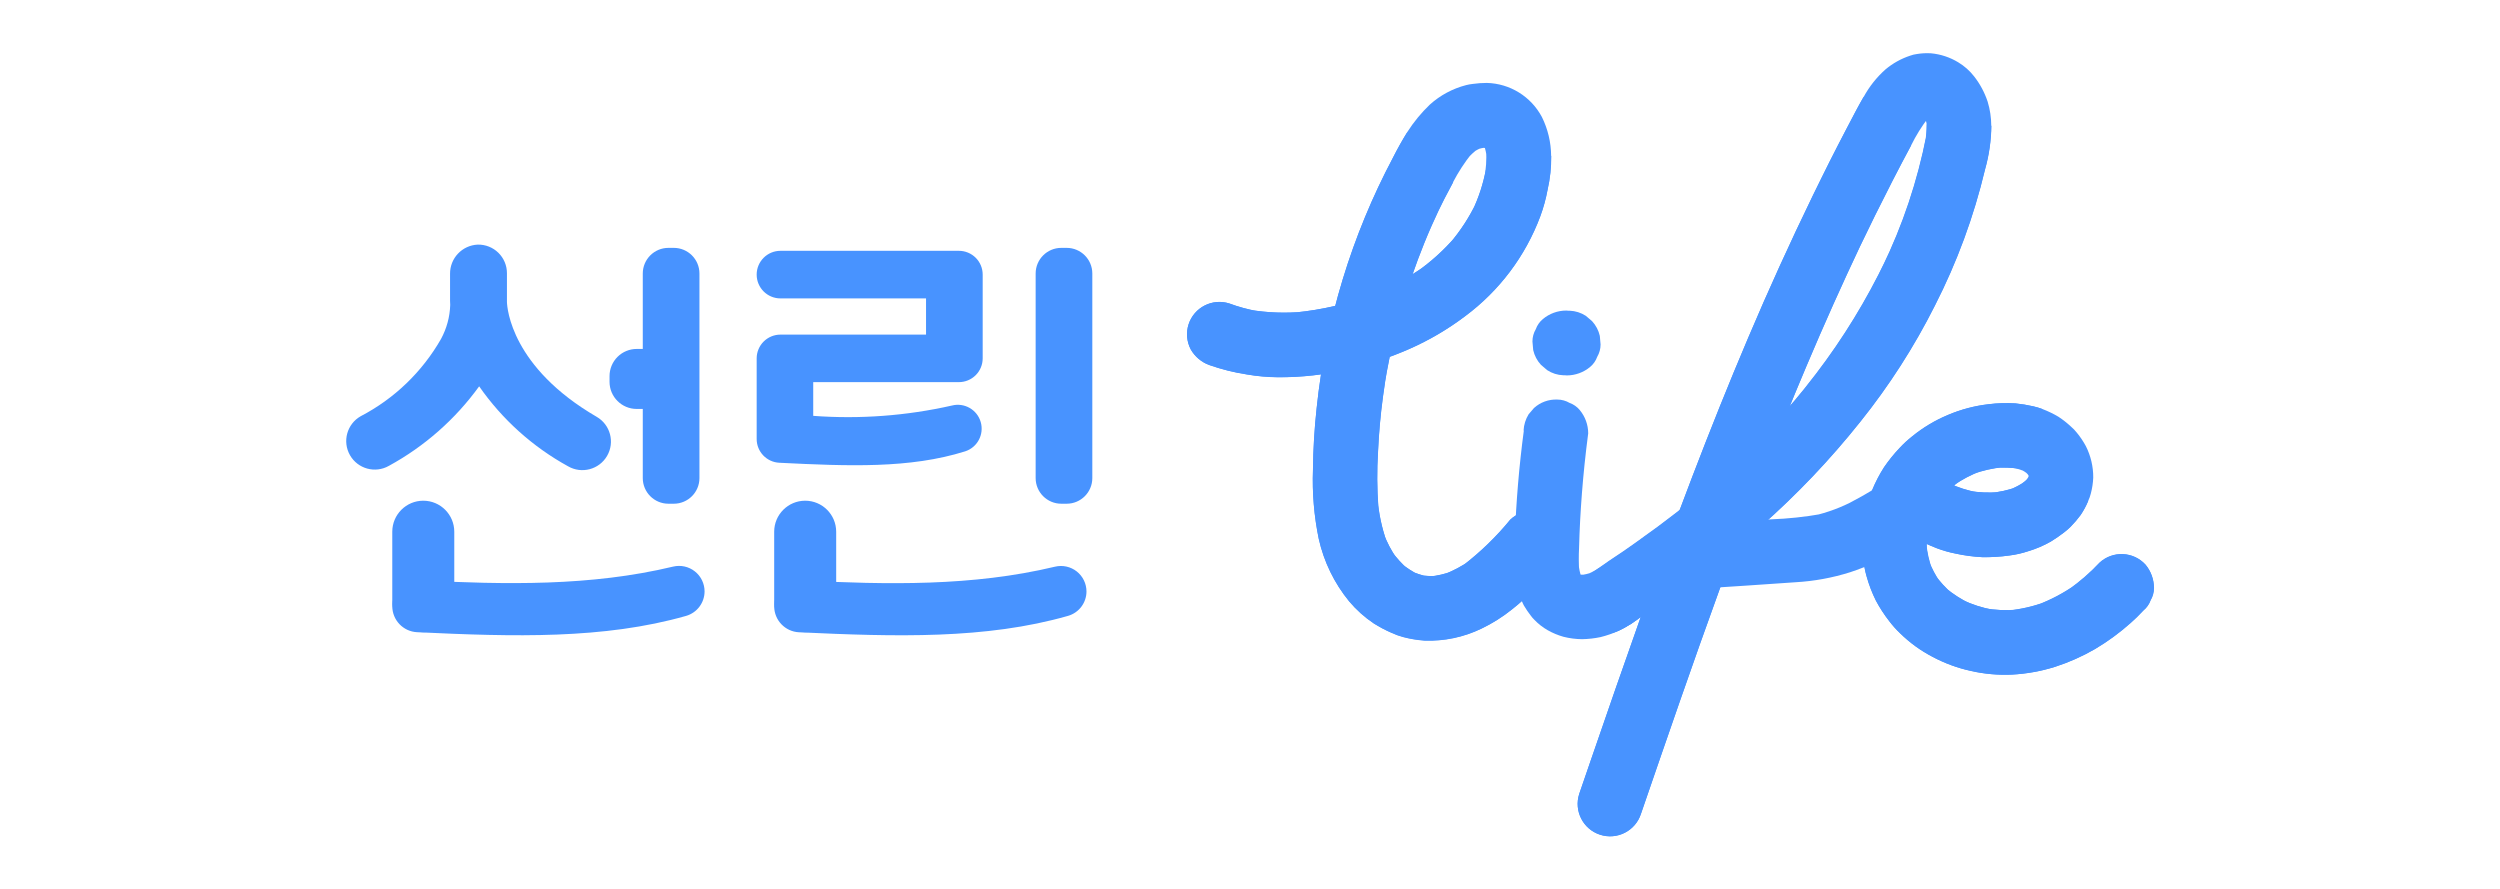
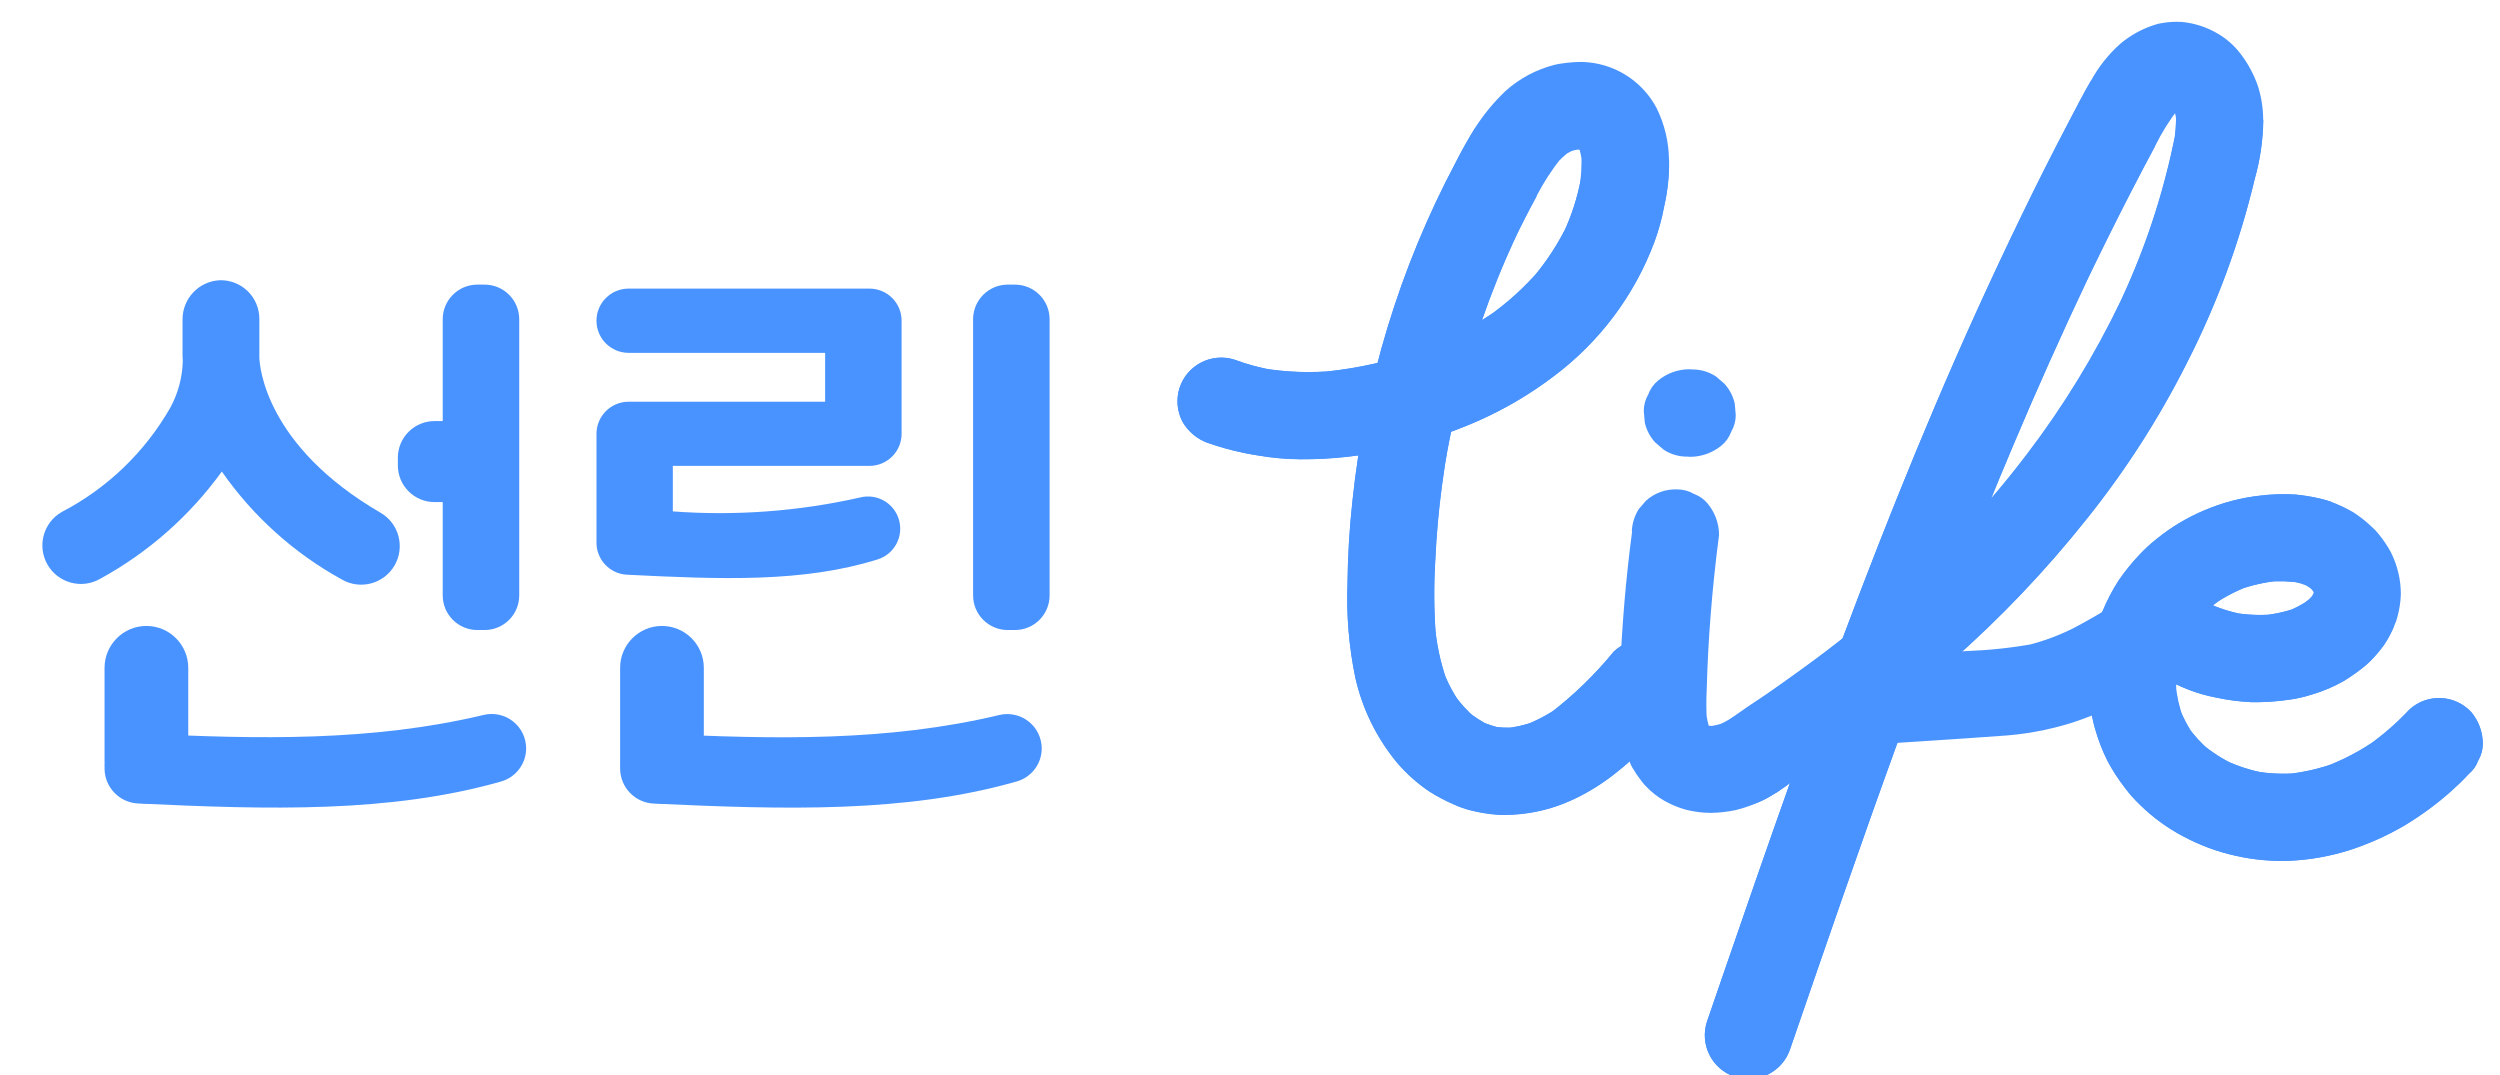
- <svg xmlns="http://www.w3.org/2000/svg" width="135" height="48" viewBox="0 0 135 48">
+ <svg xmlns="http://www.w3.org/2000/svg" width="100" height="43" viewBox="0 0 100 43">
  <defs>
-     <clipPath id="elbs59yyna">
-       <path data-name="사각형 17" transform="translate(77.485 106.232)" style="fill:none;stroke:#707070" d="M0 0h135v48H0z" />
+     <clipPath id="x3tner8xna">
+       <path data-name="사각형 93" transform="translate(81 66)" style="fill:none;stroke:#707070" d="M0 0h100v43H0z" />
    </clipPath>
  </defs>
-   <g data-name="마스크 그룹 9" transform="translate(-77.485 -106.232)" style="clip-path:url(#elbs59yyna)">
+   <g data-name="마스크 그룹 38" transform="translate(-81 -66)" style="clip-path:url(#x3tner8xna)">
    <g data-name="그룹 24">
      <g data-name="그룹 17">
-         <path data-name="패스 16" d="M190.4 52.92a27.063 27.063 0 0 1-3.163 1.928c.136-.068.267-.14.4-.208a8.994 8.994 0 0 1-2.236.833c.154-.032.3-.068.457-.1a19.658 19.658 0 0 1-2.724.29c-.923.059-1.842.122-2.765.181-.52.036-1.045.068-1.566.1a1.3 1.3 0 0 0-.661.2 1.329 1.329 0 0 0-.534.4 1.919 1.919 0 0 0-.412 1.272 1.755 1.755 0 0 0 .606 1.19 1.82 1.82 0 0 0 1.272.412c1.792-.118 3.589-.226 5.381-.358a12.041 12.041 0 0 0 2.942-.539 14.835 14.835 0 0 0 2.733-1.226z" transform="translate(-10.008 78.613)" style="fill:#4893ff" />
+         <path data-name="패스 16" d="M190.4 52.92a27.063 27.063 0 0 1-3.163 1.928c.136-.068.267-.14.4-.208a8.994 8.994 0 0 1-2.236.833c.154-.032.3-.068.457-.1a19.658 19.658 0 0 1-2.724.29c-.923.059-1.842.122-2.765.181-.52.036-1.045.068-1.566.1a1.3 1.3 0 0 0-.661.2 1.329 1.329 0 0 0-.534.4 1.919 1.919 0 0 0-.412 1.272 1.755 1.755 0 0 0 .606 1.19 1.82 1.82 0 0 0 1.272.412c1.792-.118 3.589-.226 5.381-.358a12.041 12.041 0 0 0 2.942-.539 14.835 14.835 0 0 0 2.733-1.226z" transform="translate(-23.494 36.381)" style="fill:#4893ff" />
      </g>
      <g data-name="그룹 18">
-         <path data-name="패스 17" d="M121.839 22.146a11.217 11.217 0 0 0 2.032.507 10.318 10.318 0 0 0 1.67.149 16.067 16.067 0 0 0 3.774-.425 18.847 18.847 0 0 0 3.335-1.109 15.1 15.1 0 0 0 3-1.765 11.919 11.919 0 0 0 4.055-5.39 8.743 8.743 0 0 0 .394-1.435 7.776 7.776 0 0 0 .195-1.828 4.8 4.8 0 0 0-.5-2.1 3.468 3.468 0 0 0-2.973-1.837 5.322 5.322 0 0 0-.76.054 2.41 2.41 0 0 0-.353.063 4.663 4.663 0 0 0-1.964 1.054 8.017 8.017 0 0 0-1.213 1.475 18.17 18.17 0 0 0-.778 1.389 37.051 37.051 0 0 0-4.118 13.508q-.183 1.663-.2 3.34a15.639 15.639 0 0 0 .312 3.729 8.143 8.143 0 0 0 1.643 3.376 6.341 6.341 0 0 0 1.321 1.186 7.01 7.01 0 0 0 .964.511 3.825 3.825 0 0 0 .638.231 6.266 6.266 0 0 0 1.154.19 6.514 6.514 0 0 0 3.068-.647 8.5 8.5 0 0 0 1.665-1.052 11.3 11.3 0 0 0 1.19-1.086c.367-.376.71-.769 1.059-1.163a1.261 1.261 0 0 0 .385-.548 1.311 1.311 0 0 0 .181-.665 1.789 1.789 0 0 0-.457-1.258 1.751 1.751 0 0 0-1.213-.566 1.692 1.692 0 0 0-1.258.457 15.307 15.307 0 0 1-2.548 2.471l.367-.258a6.353 6.353 0 0 1-1.385.738c.14-.054.285-.1.425-.158a4.79 4.79 0 0 1-1.208.281l.466-.041a3.921 3.921 0 0 1-1.054-.045l.462.081a3.77 3.77 0 0 1-.887-.29c.136.063.272.131.407.195a4.6 4.6 0 0 1-.91-.588c.113.1.226.195.339.29a5.331 5.331 0 0 1-.873-.959l.258.367a5.857 5.857 0 0 1-.7-1.335c.054.14.1.285.158.425a8.925 8.925 0 0 1-.484-2.308l.041.466a22.19 22.19 0 0 1-.018-3q.068-1.493.267-2.973a34.87 34.87 0 0 1 .262-1.674l-.081.462a36.112 36.112 0 0 1 2.041-7.06c.262-.652.548-1.29.846-1.923-.063.136-.131.272-.195.407.29-.606.593-1.2.914-1.788a9.51 9.51 0 0 1 1-1.539c-.1.113-.195.226-.29.339a3.826 3.826 0 0 1 .688-.638l-.367.258a2.835 2.835 0 0 1 .6-.317c-.14.054-.285.1-.425.158a2.744 2.744 0 0 1 .661-.149l-.466.041a2.232 2.232 0 0 1 .548.023l-.462-.081a2 2 0 0 1 .475.149c-.136-.063-.271-.131-.407-.195a1.734 1.734 0 0 1 .326.208 17.46 17.46 0 0 0-.339-.29 1.706 1.706 0 0 1 .3.326l-.258-.367a1.989 1.989 0 0 1 .235.457c-.054-.14-.1-.285-.158-.425a3.274 3.274 0 0 1 .167.778l-.041-.466a6.152 6.152 0 0 1-.1 1.525l.081-.462a8.857 8.857 0 0 1-.71 2.181c.063-.136.131-.272.195-.407a10.067 10.067 0 0 1-1.421 2.186c.1-.113.195-.226.29-.339a11.327 11.327 0 0 1-2.086 1.887l.367-.258a14.214 14.214 0 0 1-3.2 1.656c.14-.054.285-.1.425-.158a16.485 16.485 0 0 1-4.141.955l.466-.041a11.284 11.284 0 0 1-2.973-.109l.462.081a8.95 8.95 0 0 1-1.525-.416 1.753 1.753 0 0 0-2.2 1.127 1.758 1.758 0 0 0 .118 1.353 1.92 1.92 0 0 0 1.009.846z" transform="translate(20.952 103.797)" style="fill:#4893ff" />
+         <path data-name="패스 17" d="M121.839 22.146a11.217 11.217 0 0 0 2.032.507 10.318 10.318 0 0 0 1.67.149 16.067 16.067 0 0 0 3.774-.425 18.847 18.847 0 0 0 3.335-1.109 15.1 15.1 0 0 0 3-1.765 11.919 11.919 0 0 0 4.055-5.39 8.743 8.743 0 0 0 .394-1.435 7.776 7.776 0 0 0 .195-1.828 4.8 4.8 0 0 0-.5-2.1 3.468 3.468 0 0 0-2.973-1.837 5.322 5.322 0 0 0-.76.054 2.41 2.41 0 0 0-.353.063 4.663 4.663 0 0 0-1.964 1.054 8.017 8.017 0 0 0-1.213 1.475 18.17 18.17 0 0 0-.778 1.389 37.051 37.051 0 0 0-4.118 13.508q-.183 1.663-.2 3.34a15.639 15.639 0 0 0 .312 3.729 8.143 8.143 0 0 0 1.643 3.376 6.341 6.341 0 0 0 1.321 1.186 7.01 7.01 0 0 0 .964.511 3.825 3.825 0 0 0 .638.231 6.266 6.266 0 0 0 1.154.19 6.514 6.514 0 0 0 3.068-.647 8.5 8.5 0 0 0 1.665-1.052 11.3 11.3 0 0 0 1.19-1.086c.367-.376.71-.769 1.059-1.163a1.261 1.261 0 0 0 .385-.548 1.311 1.311 0 0 0 .181-.665 1.789 1.789 0 0 0-.457-1.258 1.751 1.751 0 0 0-1.213-.566 1.692 1.692 0 0 0-1.258.457 15.307 15.307 0 0 1-2.548 2.471l.367-.258a6.353 6.353 0 0 1-1.385.738c.14-.054.285-.1.425-.158a4.79 4.79 0 0 1-1.208.281l.466-.041a3.921 3.921 0 0 1-1.054-.045l.462.081a3.77 3.77 0 0 1-.887-.29c.136.063.272.131.407.195a4.6 4.6 0 0 1-.91-.588c.113.1.226.195.339.29a5.331 5.331 0 0 1-.873-.959l.258.367a5.857 5.857 0 0 1-.7-1.335c.054.14.1.285.158.425a8.925 8.925 0 0 1-.484-2.308l.041.466a22.19 22.19 0 0 1-.018-3q.068-1.493.267-2.973a34.87 34.87 0 0 1 .262-1.674l-.081.462a36.112 36.112 0 0 1 2.041-7.06c.262-.652.548-1.29.846-1.923-.063.136-.131.272-.195.407.29-.606.593-1.2.914-1.788a9.51 9.51 0 0 1 1-1.539c-.1.113-.195.226-.29.339a3.826 3.826 0 0 1 .688-.638l-.367.258a2.835 2.835 0 0 1 .6-.317c-.14.054-.285.1-.425.158a2.744 2.744 0 0 1 .661-.149l-.466.041a2.232 2.232 0 0 1 .548.023l-.462-.081a2 2 0 0 1 .475.149c-.136-.063-.271-.131-.407-.195a1.734 1.734 0 0 1 .326.208 17.46 17.46 0 0 0-.339-.29 1.706 1.706 0 0 1 .3.326l-.258-.367a1.989 1.989 0 0 1 .235.457c-.054-.14-.1-.285-.158-.425a3.274 3.274 0 0 1 .167.778l-.041-.466a6.152 6.152 0 0 1-.1 1.525l.081-.462a8.857 8.857 0 0 1-.71 2.181c.063-.136.131-.272.195-.407a10.067 10.067 0 0 1-1.421 2.186c.1-.113.195-.226.29-.339a11.327 11.327 0 0 1-2.086 1.887l.367-.258a14.214 14.214 0 0 1-3.2 1.656c.14-.054.285-.1.425-.158a16.485 16.485 0 0 1-4.141.955l.466-.041a11.284 11.284 0 0 1-2.973-.109l.462.081a8.95 8.95 0 0 1-1.525-.416 1.753 1.753 0 0 0-2.2 1.127 1.758 1.758 0 0 0 .118 1.353 1.92 1.92 0 0 0 1.009.846z" transform="translate(7.466 61.565)" style="fill:#4893ff" />
      </g>
-       <path data-name="패스 18" d="M136.769 16.367a8.857 8.857 0 0 1-.71 2.181c.063-.136.131-.272.195-.407a10.067 10.067 0 0 1-1.421 2.186c.1-.113.195-.226.29-.339a11.327 11.327 0 0 1-2.086 1.887l.367-.258a14.214 14.214 0 0 1-3.2 1.656c.14-.054.285-.1.425-.158a16.485 16.485 0 0 1-4.141.955l.466-.041a11.284 11.284 0 0 1-2.973-.109l.462.081a8.949 8.949 0 0 1-1.525-.416 1.753 1.753 0 0 0-2.2 1.127 1.758 1.758 0 0 0 .118 1.353 1.908 1.908 0 0 0 1.009.851 11.217 11.217 0 0 0 2.032.507 10.317 10.317 0 0 0 1.67.149 16.066 16.066 0 0 0 3.774-.425 18.847 18.847 0 0 0 3.335-1.109 15.1 15.1 0 0 0 3-1.765 11.919 11.919 0 0 0 4.055-5.39 8.743 8.743 0 0 0 .394-1.435 7.776 7.776 0 0 0 .195-1.828" transform="translate(20.952 99.033)" style="fill:#4893ff" />
-       <path data-name="패스 20" d="M140.746 12.78a18.17 18.17 0 0 0-.778 1.389 37.052 37.052 0 0 0-4.118 13.508q-.183 1.663-.2 3.34a15.638 15.638 0 0 0 .312 3.729 8.143 8.143 0 0 0 1.643 3.376 6.342 6.342 0 0 0 1.321 1.186 7.01 7.01 0 0 0 .964.511 3.826 3.826 0 0 0 .638.231 6.265 6.265 0 0 0 1.154.19 6.513 6.513 0 0 0 3.068-.647 8.5 8.5 0 0 0 1.674-1.059 11.294 11.294 0 0 0 1.19-1.086c.367-.376.711-.769 1.059-1.163a1.261 1.261 0 0 0 .385-.548 1.311 1.311 0 0 0 .181-.665 1.789 1.789 0 0 0-.457-1.258 1.751 1.751 0 0 0-1.213-.566 1.692 1.692 0 0 0-1.258.457 15.308 15.308 0 0 1-2.548 2.471l.367-.258a6.355 6.355 0 0 1-1.385.738c.14-.054.285-.1.425-.158a4.79 4.79 0 0 1-1.208.281l.466-.041a3.92 3.92 0 0 1-1.054-.045l.462.081a3.77 3.77 0 0 1-.887-.29c.136.063.271.131.407.195a4.6 4.6 0 0 1-.91-.588c.113.1.226.195.339.29a5.331 5.331 0 0 1-.873-.959l.258.367a5.857 5.857 0 0 1-.7-1.335c.054.14.1.285.158.425a8.926 8.926 0 0 1-.484-2.308l.041.466a22.193 22.193 0 0 1-.018-3q.068-1.493.267-2.973a34.87 34.87 0 0 1 .262-1.674l-.081.462a36.113 36.113 0 0 1 2.041-7.06c.262-.652.548-1.29.846-1.923-.063.136-.131.272-.195.407.29-.606.593-1.2.914-1.788z" transform="translate(12.734 100.588)" style="fill:#4893ff" />
+       <path data-name="패스 18" d="M136.769 16.367a8.857 8.857 0 0 1-.71 2.181c.063-.136.131-.272.195-.407a10.067 10.067 0 0 1-1.421 2.186c.1-.113.195-.226.29-.339a11.327 11.327 0 0 1-2.086 1.887l.367-.258a14.214 14.214 0 0 1-3.2 1.656c.14-.054.285-.1.425-.158a16.485 16.485 0 0 1-4.141.955l.466-.041a11.284 11.284 0 0 1-2.973-.109l.462.081a8.949 8.949 0 0 1-1.525-.416 1.753 1.753 0 0 0-2.2 1.127 1.758 1.758 0 0 0 .118 1.353 1.908 1.908 0 0 0 1.009.851 11.217 11.217 0 0 0 2.032.507 10.317 10.317 0 0 0 1.67.149 16.066 16.066 0 0 0 3.774-.425 18.847 18.847 0 0 0 3.335-1.109 15.1 15.1 0 0 0 3-1.765 11.919 11.919 0 0 0 4.055-5.39 8.743 8.743 0 0 0 .394-1.435 7.776 7.776 0 0 0 .195-1.828" transform="translate(7.466 56.801)" style="fill:#4893ff" />
+       <path data-name="패스 20" d="M140.746 12.78a18.17 18.17 0 0 0-.778 1.389 37.052 37.052 0 0 0-4.118 13.508q-.183 1.663-.2 3.34a15.638 15.638 0 0 0 .312 3.729 8.143 8.143 0 0 0 1.643 3.376 6.342 6.342 0 0 0 1.321 1.186 7.01 7.01 0 0 0 .964.511 3.826 3.826 0 0 0 .638.231 6.265 6.265 0 0 0 1.154.19 6.513 6.513 0 0 0 3.068-.647 8.5 8.5 0 0 0 1.674-1.059 11.294 11.294 0 0 0 1.19-1.086c.367-.376.711-.769 1.059-1.163a1.261 1.261 0 0 0 .385-.548 1.311 1.311 0 0 0 .181-.665 1.789 1.789 0 0 0-.457-1.258 1.751 1.751 0 0 0-1.213-.566 1.692 1.692 0 0 0-1.258.457 15.308 15.308 0 0 1-2.548 2.471l.367-.258a6.355 6.355 0 0 1-1.385.738c.14-.054.285-.1.425-.158a4.79 4.79 0 0 1-1.208.281l.466-.041a3.92 3.92 0 0 1-1.054-.045l.462.081a3.77 3.77 0 0 1-.887-.29c.136.063.271.131.407.195a4.6 4.6 0 0 1-.91-.588c.113.1.226.195.339.29a5.331 5.331 0 0 1-.873-.959l.258.367a5.857 5.857 0 0 1-.7-1.335c.054.14.1.285.158.425a8.926 8.926 0 0 1-.484-2.308l.041.466a22.193 22.193 0 0 1-.018-3q.068-1.493.267-2.973a34.87 34.87 0 0 1 .262-1.674l-.081.462a36.113 36.113 0 0 1 2.041-7.06c.262-.652.548-1.29.846-1.923-.063.136-.131.272-.195.407.29-.606.593-1.2.914-1.788z" transform="translate(-.752 58.356)" style="fill:#4893ff" />
      <g data-name="그룹 19">
-         <path data-name="패스 21" d="M163.515 37.558c.063 0 .127 0 .19.009a1.973 1.973 0 0 0 1.258-.457 1.261 1.261 0 0 0 .385-.548 1.311 1.311 0 0 0 .181-.665l-.041-.466a1.742 1.742 0 0 0-.416-.792 17.46 17.46 0 0 0-.339-.29 1.713 1.713 0 0 0-.869-.276c-.063 0-.127 0-.19-.009a1.973 1.973 0 0 0-1.258.457 1.262 1.262 0 0 0-.385.548 1.311 1.311 0 0 0-.181.665l.041.466a1.742 1.742 0 0 0 .416.792c.113.1.226.195.339.29a1.687 1.687 0 0 0 .869.276z" transform="translate(-1.613 88.938)" style="fill:#4893ff" />
+         <path data-name="패스 21" d="M163.515 37.558c.063 0 .127 0 .19.009a1.973 1.973 0 0 0 1.258-.457 1.261 1.261 0 0 0 .385-.548 1.311 1.311 0 0 0 .181-.665l-.041-.466a1.742 1.742 0 0 0-.416-.792 17.46 17.46 0 0 0-.339-.29 1.713 1.713 0 0 0-.869-.276c-.063 0-.127 0-.19-.009a1.973 1.973 0 0 0-1.258.457 1.262 1.262 0 0 0-.385.548 1.311 1.311 0 0 0-.181.665l.041.466a1.742 1.742 0 0 0 .416.792c.113.1.226.195.339.29a1.687 1.687 0 0 0 .869.276z" transform="translate(-15.099 46.706)" style="fill:#4893ff" />
      </g>
      <g data-name="그룹 20">
-         <path data-name="패스 22" d="M170.884 33.6a53.491 53.491 0 0 0 6.245-4.7 44.4 44.4 0 0 0 5.376-5.652 35.579 35.579 0 0 0 4.032-6.281 32.943 32.943 0 0 0 2.706-7.349 9.016 9.016 0 0 0 .339-2.353 4.524 4.524 0 0 0-.195-1.3 4.536 4.536 0 0 0-.733-1.367 3.134 3.134 0 0 0-.86-.76 3.451 3.451 0 0 0-1.466-.484 3.365 3.365 0 0 0-.769.041 1.548 1.548 0 0 0-.353.086 4.052 4.052 0 0 0-1.33.738 5.5 5.5 0 0 0-1.186 1.493c-.321.552-.611 1.127-.91 1.693q-.944 1.8-1.828 3.625-1.846 3.8-3.5 7.7c-1.054 2.48-2.055 4.983-3.018 7.5s-1.887 5.055-2.792 7.6-1.788 5.1-2.666 7.648c-.213.625-.43 1.244-.643 1.869a1.751 1.751 0 0 0 3.331 1.082c1.4-4.068 2.8-8.141 4.268-12.182s3-8.06 4.679-12.02q1.405-3.326 2.951-6.589c-.063.136-.131.272-.195.407q.923-1.935 1.9-3.838c.326-.629.652-1.258.987-1.878a8.854 8.854 0 0 1 .932-1.5c-.1.113-.195.226-.29.339a2.754 2.754 0 0 1 .52-.48l-.367.258a2.038 2.038 0 0 1 .367-.195c-.14.054-.285.1-.425.158a1.563 1.563 0 0 1 .407-.091l-.466.041a1.6 1.6 0 0 1 .33.018l-.462-.081a1.731 1.731 0 0 1 .367.118c-.136-.063-.272-.131-.407-.195a1.881 1.881 0 0 1 .371.244 17.46 17.46 0 0 0-.339-.29 2.109 2.109 0 0 1 .344.38l-.258-.367a2.355 2.355 0 0 1 .267.507c-.054-.14-.1-.285-.158-.425a2.74 2.74 0 0 1 .14.656l-.041-.466a5.2 5.2 0 0 1-.081 1.3l.081-.462a28.849 28.849 0 0 1-2.385 7.119c.063-.136.131-.272.195-.407a35.237 35.237 0 0 1-3.77 6.164q-.625.821-1.29 1.607c.1-.113.195-.226.29-.339a44.568 44.568 0 0 1-6.539 6.227 51.453 51.453 0 0 1-2.041 1.511l.367-.258c-.543.38-1.054.76-1.611 1.122-.389.253-1.159.792-1.665 1.19-.321.253.027 1.172.249 1.552s-.077.91.882 1.376c.434.19 1.769-.724 2.122-1.054z" transform="translate(-4.569 105.756)" style="fill:#4893ff" />
+         <path data-name="패스 22" d="M170.884 33.6a53.491 53.491 0 0 0 6.245-4.7 44.4 44.4 0 0 0 5.376-5.652 35.579 35.579 0 0 0 4.032-6.281 32.943 32.943 0 0 0 2.706-7.349 9.016 9.016 0 0 0 .339-2.353 4.524 4.524 0 0 0-.195-1.3 4.536 4.536 0 0 0-.733-1.367 3.134 3.134 0 0 0-.86-.76 3.451 3.451 0 0 0-1.466-.484 3.365 3.365 0 0 0-.769.041 1.548 1.548 0 0 0-.353.086 4.052 4.052 0 0 0-1.33.738 5.5 5.5 0 0 0-1.186 1.493c-.321.552-.611 1.127-.91 1.693q-.944 1.8-1.828 3.625-1.846 3.8-3.5 7.7c-1.054 2.48-2.055 4.983-3.018 7.5s-1.887 5.055-2.792 7.6-1.788 5.1-2.666 7.648c-.213.625-.43 1.244-.643 1.869a1.751 1.751 0 0 0 3.331 1.082c1.4-4.068 2.8-8.141 4.268-12.182s3-8.06 4.679-12.02q1.405-3.326 2.951-6.589c-.063.136-.131.272-.195.407q.923-1.935 1.9-3.838c.326-.629.652-1.258.987-1.878a8.854 8.854 0 0 1 .932-1.5c-.1.113-.195.226-.29.339a2.754 2.754 0 0 1 .52-.48l-.367.258a2.038 2.038 0 0 1 .367-.195c-.14.054-.285.1-.425.158a1.563 1.563 0 0 1 .407-.091l-.466.041a1.6 1.6 0 0 1 .33.018l-.462-.081a1.731 1.731 0 0 1 .367.118c-.136-.063-.272-.131-.407-.195a1.881 1.881 0 0 1 .371.244 17.46 17.46 0 0 0-.339-.29 2.109 2.109 0 0 1 .344.38l-.258-.367a2.355 2.355 0 0 1 .267.507c-.054-.14-.1-.285-.158-.425a2.74 2.74 0 0 1 .14.656l-.041-.466a5.2 5.2 0 0 1-.081 1.3l.081-.462a28.849 28.849 0 0 1-2.385 7.119c.063-.136.131-.272.195-.407a35.237 35.237 0 0 1-3.77 6.164q-.625.821-1.29 1.607c.1-.113.195-.226.29-.339a44.568 44.568 0 0 1-6.539 6.227 51.453 51.453 0 0 1-2.041 1.511l.367-.258c-.543.38-1.054.76-1.611 1.122-.389.253-1.159.792-1.665 1.19-.321.253.027 1.172.249 1.552s-.077.91.882 1.376c.434.19 1.769-.724 2.122-1.054z" transform="translate(-18.055 63.524)" style="fill:#4893ff" />
      </g>
-       <path data-name="패스 23" d="M186.4 11.85a5.834 5.834 0 0 1-.1 1.045l.081-.462A28.85 28.85 0 0 1 184 19.552c.063-.136.131-.272.195-.407a35.232 35.232 0 0 1-3.77 6.164q-.624.821-1.29 1.607c.1-.113.195-.226.29-.339a44.568 44.568 0 0 1-6.539 6.227 51.453 51.453 0 0 1-2.041 1.511l.367-.258c-.543.38-1.054.76-1.611 1.122-.389.253-1.158.792-1.665 1.19-.321.253.027 1.172.249 1.552s-.077.91.882 1.376c.434.208 1.769-.706 2.127-1.032a53.492 53.492 0 0 0 6.245-4.7 44.4 44.4 0 0 0 5.376-5.652 35.578 35.578 0 0 0 4.032-6.281 32.943 32.943 0 0 0 2.706-7.349 9.016 9.016 0 0 0 .339-2.353z" transform="translate(-4.872 101.097)" style="fill:#4893ff" />
-       <path data-name="패스 28" d="M182.691 8.57c-.321.552-.611 1.127-.91 1.693q-.944 1.8-1.828 3.625-1.846 3.8-3.5 7.7c-1.054 2.48-2.055 4.983-3.018 7.5s-1.887 5.055-2.792 7.6-1.788 5.1-2.666 7.648c-.213.625-.43 1.244-.643 1.869a1.751 1.751 0 0 0 3.331 1.082c1.4-4.068 2.8-8.141 4.268-12.182s3-8.06 4.679-12.02q1.405-3.326 2.951-6.589c-.063.136-.131.272-.195.407q.923-1.935 1.9-3.838c.326-.629.652-1.258.987-1.878z" transform="translate(-4.57 102.892)" style="fill:#4893ff" />
+       <path data-name="패스 23" d="M186.4 11.85a5.834 5.834 0 0 1-.1 1.045l.081-.462A28.85 28.85 0 0 1 184 19.552c.063-.136.131-.272.195-.407a35.232 35.232 0 0 1-3.77 6.164q-.624.821-1.29 1.607c.1-.113.195-.226.29-.339a44.568 44.568 0 0 1-6.539 6.227 51.453 51.453 0 0 1-2.041 1.511l.367-.258c-.543.38-1.054.76-1.611 1.122-.389.253-1.158.792-1.665 1.19-.321.253.027 1.172.249 1.552s-.077.91.882 1.376c.434.208 1.769-.706 2.127-1.032a53.492 53.492 0 0 0 6.245-4.7 44.4 44.4 0 0 0 5.376-5.652 35.578 35.578 0 0 0 4.032-6.281 32.943 32.943 0 0 0 2.706-7.349 9.016 9.016 0 0 0 .339-2.353z" transform="translate(-18.358 58.865)" style="fill:#4893ff" />
+       <path data-name="패스 28" d="M182.691 8.57c-.321.552-.611 1.127-.91 1.693q-.944 1.8-1.828 3.625-1.846 3.8-3.5 7.7c-1.054 2.48-2.055 4.983-3.018 7.5s-1.887 5.055-2.792 7.6-1.788 5.1-2.666 7.648c-.213.625-.43 1.244-.643 1.869a1.751 1.751 0 0 0 3.331 1.082c1.4-4.068 2.8-8.141 4.268-12.182s3-8.06 4.679-12.02q1.405-3.326 2.951-6.589c-.063.136-.131.272-.195.407q.923-1.935 1.9-3.838c.326-.629.652-1.258.987-1.878z" transform="translate(-18.056 60.66)" style="fill:#4893ff" />
      <g data-name="그룹 21">
-         <path data-name="패스 29" d="M203.916 52.317a8.9 8.9 0 0 0 1.308.629 6.263 6.263 0 0 0 1 .285 8.754 8.754 0 0 0 1.453.195 9.349 9.349 0 0 0 1.466-.091 5.292 5.292 0 0 0 1-.226 5.893 5.893 0 0 0 1.231-.525 7.717 7.717 0 0 0 .715-.493 3.716 3.716 0 0 0 .348-.3 5.792 5.792 0 0 0 .552-.647 4.384 4.384 0 0 0 .407-.76 2.04 2.04 0 0 0 .14-.394 4 4 0 0 0 .131-.864 3.716 3.716 0 0 0-.4-1.7 4.484 4.484 0 0 0-.48-.715 2.253 2.253 0 0 0-.321-.335 5.106 5.106 0 0 0-.679-.534 5.5 5.5 0 0 0-.855-.412 3.775 3.775 0 0 0-.5-.149 7.778 7.778 0 0 0-.964-.158 7.692 7.692 0 0 0-1.444.045 7.907 7.907 0 0 0-2.195.579 7.811 7.811 0 0 0-1.928 1.154 5.91 5.91 0 0 0-.679.625 8.464 8.464 0 0 0-.842 1.041 7.8 7.8 0 0 0-.643 1.235 5.523 5.523 0 0 0-.308.923 7.051 7.051 0 0 0-.172 2.8 5.184 5.184 0 0 0 .181.95 7.4 7.4 0 0 0 .5 1.3 7.669 7.669 0 0 0 .715 1.1 5.352 5.352 0 0 0 .584.656 7.336 7.336 0 0 0 1.765 1.281 8.119 8.119 0 0 0 2.068.76 8.332 8.332 0 0 0 2.222.195 9.412 9.412 0 0 0 2.322-.421 11.147 11.147 0 0 0 2.163-.964 12.442 12.442 0 0 0 1.919-1.407c.24-.213.471-.439.688-.674a1.261 1.261 0 0 0 .385-.548 1.311 1.311 0 0 0 .181-.665 1.973 1.973 0 0 0-.457-1.258 1.75 1.75 0 0 0-2.471-.109 10.953 10.953 0 0 1-1.656 1.444l.367-.258a9.239 9.239 0 0 1-2.077 1.1c.14-.054.285-.1.425-.158a7.873 7.873 0 0 1-1.987.457l.466-.041a6.815 6.815 0 0 1-1.769-.081l.462.081a6.515 6.515 0 0 1-1.643-.529c.136.063.272.131.407.195a6.232 6.232 0 0 1-1.312-.842c.113.1.226.195.339.29a5.354 5.354 0 0 1-.905-.987l.258.367a4.947 4.947 0 0 1-.588-1.113c.054.14.1.285.158.425a5.315 5.315 0 0 1-.308-1.376l.041.466a5.637 5.637 0 0 1 .072-1.512l-.081.462a5.726 5.726 0 0 1 .457-1.412c-.063.136-.131.272-.195.407a5.406 5.406 0 0 1 .751-1.159c-.1.113-.195.226-.29.339a5.869 5.869 0 0 1 1.109-1.009l-.367.258a6.456 6.456 0 0 1 1.444-.756c-.14.054-.285.1-.425.158a6.455 6.455 0 0 1 1.625-.367l-.466.041a5.454 5.454 0 0 1 1.358.045l-.462-.081a3.339 3.339 0 0 1 .86.272c-.136-.063-.272-.131-.407-.195a2.66 2.66 0 0 1 .543.353 17.46 17.46 0 0 0-.339-.29 2.419 2.419 0 0 1 .4.434l-.258-.367a2.257 2.257 0 0 1 .244.462c-.054-.14-.1-.285-.158-.425a1.9 1.9 0 0 1 .1.448l-.041-.466a1.818 1.818 0 0 1-.018.471l.081-.462a2.092 2.092 0 0 1-.158.493c.063-.136.131-.272.195-.407a2.341 2.341 0 0 1-.321.489c.1-.113.195-.226.29-.339a3.239 3.239 0 0 1-.615.552l.367-.258a4.1 4.1 0 0 1-.882.462c.14-.054.285-.1.425-.158a5.569 5.569 0 0 1-1.435.312l.466-.041a6.363 6.363 0 0 1-1.607-.072l.462.081a6.123 6.123 0 0 1-1.534-.489c.136.063.272.131.407.195a6.54 6.54 0 0 1-.466-.249 1.847 1.847 0 0 0-1.335-.235 1.343 1.343 0 0 0-.606.285 1.3 1.3 0 0 0-.471.471 1.759 1.759 0 0 0-.235 1.335 1.709 1.709 0 0 0 .742 1.082z" transform="translate(-23.147 82.894)" style="fill:#4893ff" />
+         <path data-name="패스 29" d="M203.916 52.317a8.9 8.9 0 0 0 1.308.629 6.263 6.263 0 0 0 1 .285 8.754 8.754 0 0 0 1.453.195 9.349 9.349 0 0 0 1.466-.091 5.292 5.292 0 0 0 1-.226 5.893 5.893 0 0 0 1.231-.525 7.717 7.717 0 0 0 .715-.493 3.716 3.716 0 0 0 .348-.3 5.792 5.792 0 0 0 .552-.647 4.384 4.384 0 0 0 .407-.76 2.04 2.04 0 0 0 .14-.394 4 4 0 0 0 .131-.864 3.716 3.716 0 0 0-.4-1.7 4.484 4.484 0 0 0-.48-.715 2.253 2.253 0 0 0-.321-.335 5.106 5.106 0 0 0-.679-.534 5.5 5.5 0 0 0-.855-.412 3.775 3.775 0 0 0-.5-.149 7.778 7.778 0 0 0-.964-.158 7.692 7.692 0 0 0-1.444.045 7.907 7.907 0 0 0-2.195.579 7.811 7.811 0 0 0-1.928 1.154 5.91 5.91 0 0 0-.679.625 8.464 8.464 0 0 0-.842 1.041 7.8 7.8 0 0 0-.643 1.235 5.523 5.523 0 0 0-.308.923 7.051 7.051 0 0 0-.172 2.8 5.184 5.184 0 0 0 .181.95 7.4 7.4 0 0 0 .5 1.3 7.669 7.669 0 0 0 .715 1.1 5.352 5.352 0 0 0 .584.656 7.336 7.336 0 0 0 1.765 1.281 8.119 8.119 0 0 0 2.068.76 8.332 8.332 0 0 0 2.222.195 9.412 9.412 0 0 0 2.322-.421 11.147 11.147 0 0 0 2.163-.964 12.442 12.442 0 0 0 1.919-1.407c.24-.213.471-.439.688-.674a1.261 1.261 0 0 0 .385-.548 1.311 1.311 0 0 0 .181-.665 1.973 1.973 0 0 0-.457-1.258 1.75 1.75 0 0 0-2.471-.109 10.953 10.953 0 0 1-1.656 1.444l.367-.258a9.239 9.239 0 0 1-2.077 1.1c.14-.054.285-.1.425-.158a7.873 7.873 0 0 1-1.987.457l.466-.041a6.815 6.815 0 0 1-1.769-.081l.462.081a6.515 6.515 0 0 1-1.643-.529c.136.063.272.131.407.195a6.232 6.232 0 0 1-1.312-.842c.113.1.226.195.339.29a5.354 5.354 0 0 1-.905-.987l.258.367a4.947 4.947 0 0 1-.588-1.113c.054.14.1.285.158.425a5.315 5.315 0 0 1-.308-1.376l.041.466a5.637 5.637 0 0 1 .072-1.512l-.081.462a5.726 5.726 0 0 1 .457-1.412c-.063.136-.131.272-.195.407a5.406 5.406 0 0 1 .751-1.159c-.1.113-.195.226-.29.339a5.869 5.869 0 0 1 1.109-1.009l-.367.258a6.456 6.456 0 0 1 1.444-.756c-.14.054-.285.1-.425.158a6.455 6.455 0 0 1 1.625-.367l-.466.041a5.454 5.454 0 0 1 1.358.045l-.462-.081a3.339 3.339 0 0 1 .86.272c-.136-.063-.272-.131-.407-.195a2.66 2.66 0 0 1 .543.353 17.46 17.46 0 0 0-.339-.29 2.419 2.419 0 0 1 .4.434l-.258-.367a2.257 2.257 0 0 1 .244.462c-.054-.14-.1-.285-.158-.425a1.9 1.9 0 0 1 .1.448l-.041-.466a1.818 1.818 0 0 1-.018.471l.081-.462a2.092 2.092 0 0 1-.158.493c.063-.136.131-.272.195-.407a2.341 2.341 0 0 1-.321.489c.1-.113.195-.226.29-.339a3.239 3.239 0 0 1-.615.552l.367-.258a4.1 4.1 0 0 1-.882.462c.14-.054.285-.1.425-.158a5.569 5.569 0 0 1-1.435.312l.466-.041a6.363 6.363 0 0 1-1.607-.072l.462.081a6.123 6.123 0 0 1-1.534-.489c.136.063.272.131.407.195a6.54 6.54 0 0 1-.466-.249 1.847 1.847 0 0 0-1.335-.235 1.343 1.343 0 0 0-.606.285 1.3 1.3 0 0 0-.471.471 1.759 1.759 0 0 0-.235 1.335 1.709 1.709 0 0 0 .742 1.082z" transform="translate(-36.633 40.662)" style="fill:#4893ff" />
      </g>
-       <path data-name="패스 30" d="M212.311 54.186a4.1 4.1 0 0 1-.883.462c.14-.054.285-.1.425-.158a5.568 5.568 0 0 1-1.435.312l.466-.041a6.363 6.363 0 0 1-1.607-.072l.462.081a6.125 6.125 0 0 1-1.534-.489c.136.063.272.131.407.195a6.54 6.54 0 0 1-.466-.249 1.847 1.847 0 0 0-1.335-.235 1.343 1.343 0 0 0-.606.285 1.3 1.3 0 0 0-.471.471 1.743 1.743 0 0 0 .52 2.412 8.9 8.9 0 0 0 1.308.629 6.262 6.262 0 0 0 1 .285 8.753 8.753 0 0 0 1.453.195 9.349 9.349 0 0 0 1.466-.091 5.294 5.294 0 0 0 1-.226 5.894 5.894 0 0 0 1.231-.525 7.715 7.715 0 0 0 .715-.493 3.712 3.712 0 0 0 .348-.3 5.785 5.785 0 0 0 .552-.647 4.382 4.382 0 0 0 .407-.76z" transform="translate(-25.483 78.048)" style="fill:#4893ff" />
-       <path data-name="패스 39" d="M210.916 45.425a3.774 3.774 0 0 0-.5-.149 7.781 7.781 0 0 0-.964-.158 7.691 7.691 0 0 0-1.444.045 7.907 7.907 0 0 0-2.195.579 7.812 7.812 0 0 0-1.928 1.154 5.91 5.91 0 0 0-.679.625 8.464 8.464 0 0 0-.842 1.041 7.8 7.8 0 0 0-.643 1.235 5.523 5.523 0 0 0-.308.923 7.051 7.051 0 0 0-.172 2.8 5.182 5.182 0 0 0 .181.95 7.391 7.391 0 0 0 .5 1.3 7.676 7.676 0 0 0 .715 1.1 5.353 5.353 0 0 0 .584.656 7.335 7.335 0 0 0 1.765 1.281 8.118 8.118 0 0 0 2.068.76 8.331 8.331 0 0 0 2.222.195 9.411 9.411 0 0 0 2.322-.421 11.148 11.148 0 0 0 2.163-.964 12.442 12.442 0 0 0 1.919-1.407c.24-.213.471-.439.688-.674a1.262 1.262 0 0 0 .385-.548 1.311 1.311 0 0 0 .181-.665 1.973 1.973 0 0 0-.457-1.258 1.75 1.75 0 0 0-2.477-.109 10.954 10.954 0 0 1-1.656 1.444l.367-.258a9.24 9.24 0 0 1-2.077 1.1c.14-.054.285-.1.425-.158a7.872 7.872 0 0 1-1.987.457l.466-.041a6.815 6.815 0 0 1-1.769-.081l.462.081a6.515 6.515 0 0 1-1.643-.529c.136.063.272.131.407.195a6.234 6.234 0 0 1-1.312-.842c.113.1.226.195.339.29a5.353 5.353 0 0 1-.905-.987l.258.367a4.946 4.946 0 0 1-.588-1.113c.054.14.1.285.158.425a5.315 5.315 0 0 1-.308-1.376l.041.466a5.638 5.638 0 0 1 .072-1.512l-.082.462a5.722 5.722 0 0 1 .457-1.412c-.063.136-.131.272-.195.407a5.408 5.408 0 0 1 .751-1.159c-.1.113-.195.226-.29.339a5.868 5.868 0 0 1 1.109-1.009l-.367.258a6.457 6.457 0 0 1 1.444-.756c-.14.054-.285.1-.425.158a6.456 6.456 0 0 1 1.625-.367l-.466.041a5.454 5.454 0 0 1 1.358.045z" transform="translate(-23.142 82.895)" style="fill:#4893ff" />
+       <path data-name="패스 30" d="M212.311 54.186a4.1 4.1 0 0 1-.883.462c.14-.054.285-.1.425-.158a5.568 5.568 0 0 1-1.435.312l.466-.041a6.363 6.363 0 0 1-1.607-.072l.462.081a6.125 6.125 0 0 1-1.534-.489c.136.063.272.131.407.195a6.54 6.54 0 0 1-.466-.249 1.847 1.847 0 0 0-1.335-.235 1.343 1.343 0 0 0-.606.285 1.3 1.3 0 0 0-.471.471 1.743 1.743 0 0 0 .52 2.412 8.9 8.9 0 0 0 1.308.629 6.262 6.262 0 0 0 1 .285 8.753 8.753 0 0 0 1.453.195 9.349 9.349 0 0 0 1.466-.091 5.294 5.294 0 0 0 1-.226 5.894 5.894 0 0 0 1.231-.525 7.715 7.715 0 0 0 .715-.493 3.712 3.712 0 0 0 .348-.3 5.785 5.785 0 0 0 .552-.647 4.382 4.382 0 0 0 .407-.76z" transform="translate(-38.969 35.816)" style="fill:#4893ff" />
+       <path data-name="패스 39" d="M210.916 45.425a3.774 3.774 0 0 0-.5-.149 7.781 7.781 0 0 0-.964-.158 7.691 7.691 0 0 0-1.444.045 7.907 7.907 0 0 0-2.195.579 7.812 7.812 0 0 0-1.928 1.154 5.91 5.91 0 0 0-.679.625 8.464 8.464 0 0 0-.842 1.041 7.8 7.8 0 0 0-.643 1.235 5.523 5.523 0 0 0-.308.923 7.051 7.051 0 0 0-.172 2.8 5.182 5.182 0 0 0 .181.95 7.391 7.391 0 0 0 .5 1.3 7.676 7.676 0 0 0 .715 1.1 5.353 5.353 0 0 0 .584.656 7.335 7.335 0 0 0 1.765 1.281 8.118 8.118 0 0 0 2.068.76 8.331 8.331 0 0 0 2.222.195 9.411 9.411 0 0 0 2.322-.421 11.148 11.148 0 0 0 2.163-.964 12.442 12.442 0 0 0 1.919-1.407c.24-.213.471-.439.688-.674a1.262 1.262 0 0 0 .385-.548 1.311 1.311 0 0 0 .181-.665 1.973 1.973 0 0 0-.457-1.258 1.75 1.75 0 0 0-2.477-.109 10.954 10.954 0 0 1-1.656 1.444l.367-.258a9.24 9.24 0 0 1-2.077 1.1c.14-.054.285-.1.425-.158a7.872 7.872 0 0 1-1.987.457l.466-.041a6.815 6.815 0 0 1-1.769-.081l.462.081a6.515 6.515 0 0 1-1.643-.529c.136.063.272.131.407.195a6.234 6.234 0 0 1-1.312-.842c.113.1.226.195.339.29a5.353 5.353 0 0 1-.905-.987l.258.367a4.946 4.946 0 0 1-.588-1.113c.054.14.1.285.158.425a5.315 5.315 0 0 1-.308-1.376l.041.466a5.638 5.638 0 0 1 .072-1.512l-.082.462a5.722 5.722 0 0 1 .457-1.412c-.063.136-.131.272-.195.407a5.408 5.408 0 0 1 .751-1.159c-.1.113-.195.226-.29.339a5.868 5.868 0 0 1 1.109-1.009l-.367.258a6.457 6.457 0 0 1 1.444-.756c-.14.054-.285.1-.425.158a6.456 6.456 0 0 1 1.625-.367l-.466.041a5.454 5.454 0 0 1 1.358.045z" transform="translate(-36.628 40.663)" style="fill:#4893ff" />
      <g data-name="그룹 22">
-         <path data-name="패스 40" d="M160.2 46.37q-.38 2.858-.484 5.738c-.014.434-.036.869-.027 1.3 0 .33.036.661.072.991a3.476 3.476 0 0 0 .1.534c.063.217.149.43.231.643a2.013 2.013 0 0 0 .113.244 5.045 5.045 0 0 0 .38.557 1.572 1.572 0 0 0 .181.208 3.154 3.154 0 0 0 .724.566 3.848 3.848 0 0 0 .846.353 4.228 4.228 0 0 0 1.009.131 5.289 5.289 0 0 0 1-.113 5.63 5.63 0 0 0 .973-.339 3.336 3.336 0 0 0 .529-.29 1.34 1.34 0 0 0 .511-.425 1.3 1.3 0 0 0 .339-.579 1.347 1.347 0 0 0 .063-.692 1.3 1.3 0 0 0-.176-.656 1.754 1.754 0 0 0-1.009-.851l-.462-.081a1.742 1.742 0 0 0-.891.2 3.381 3.381 0 0 1-.7.358c.14-.054.285-.1.425-.158a3.183 3.183 0 0 1-.765.176l.466-.041a2.306 2.306 0 0 1-.611-.023l.462.081a2.012 2.012 0 0 1-.484-.154c.136.063.272.131.407.195a1.634 1.634 0 0 1-.335-.217c.113.1.226.195.339.29a1.559 1.559 0 0 1-.285-.312l.258.367a1.9 1.9 0 0 1-.235-.457c.054.14.1.285.158.425a3.385 3.385 0 0 1-.172-.819l.041.466a10.766 10.766 0 0 1-.009-1.267c.014-.5.032-1 .059-1.5q.081-1.5.235-3 .088-.849.2-1.7a1.973 1.973 0 0 0-.457-1.258 1.261 1.261 0 0 0-.548-.385 1.311 1.311 0 0 0-.665-.181 1.762 1.762 0 0 0-1.258.457c-.1.113-.195.226-.29.339a1.852 1.852 0 0 0-.272.873z" transform="translate(-.428 83.113)" style="fill:#4893ff" />
+         <path data-name="패스 40" d="M160.2 46.37q-.38 2.858-.484 5.738c-.014.434-.036.869-.027 1.3 0 .33.036.661.072.991a3.476 3.476 0 0 0 .1.534c.063.217.149.43.231.643a2.013 2.013 0 0 0 .113.244 5.045 5.045 0 0 0 .38.557 1.572 1.572 0 0 0 .181.208 3.154 3.154 0 0 0 .724.566 3.848 3.848 0 0 0 .846.353 4.228 4.228 0 0 0 1.009.131 5.289 5.289 0 0 0 1-.113 5.63 5.63 0 0 0 .973-.339 3.336 3.336 0 0 0 .529-.29 1.34 1.34 0 0 0 .511-.425 1.3 1.3 0 0 0 .339-.579 1.347 1.347 0 0 0 .063-.692 1.3 1.3 0 0 0-.176-.656 1.754 1.754 0 0 0-1.009-.851l-.462-.081a1.742 1.742 0 0 0-.891.2 3.381 3.381 0 0 1-.7.358c.14-.054.285-.1.425-.158a3.183 3.183 0 0 1-.765.176l.466-.041a2.306 2.306 0 0 1-.611-.023l.462.081a2.012 2.012 0 0 1-.484-.154c.136.063.272.131.407.195a1.634 1.634 0 0 1-.335-.217c.113.1.226.195.339.29a1.559 1.559 0 0 1-.285-.312l.258.367a1.9 1.9 0 0 1-.235-.457c.054.14.1.285.158.425a3.385 3.385 0 0 1-.172-.819l.041.466a10.766 10.766 0 0 1-.009-1.267c.014-.5.032-1 .059-1.5q.081-1.5.235-3 .088-.849.2-1.7a1.973 1.973 0 0 0-.457-1.258 1.261 1.261 0 0 0-.548-.385 1.311 1.311 0 0 0-.665-.181 1.762 1.762 0 0 0-1.258.457c-.1.113-.195.226-.29.339a1.852 1.852 0 0 0-.272.873z" transform="translate(-13.914 40.881)" style="fill:#4893ff" />
      </g>
-       <path data-name="패스 41" d="M41.671 67.229c-4.435 1.267-9.309 1.131-14.531.882a1.407 1.407 0 0 1-1.34-1.4 1.4 1.4 0 0 1 1.475-1.4c4.661.231 9.227.326 13.689-.742a1.378 1.378 0 0 1 1.7 1.34 1.381 1.381 0 0 1-.993 1.32z" transform="translate(72.868 72.26)" style="fill:#4893ff" />
-       <path data-name="패스 42" d="M53.893 41.89h-.7a1.466 1.466 0 0 1-1.466-1.466v-.308A1.466 1.466 0 0 1 53.2 38.65h.7a1.466 1.466 0 0 1 1.466 1.466v.308a1.472 1.472 0 0 1-1.473 1.466z" transform="translate(58.673 86.425)" style="fill:#4893ff" />
-       <path data-name="패스 43" d="M25.8 62.186v-3.752a1.676 1.676 0 0 1 1.674-1.674 1.676 1.676 0 0 1 1.674 1.674v3.752a1.676 1.676 0 0 1-1.674 1.674 1.676 1.676 0 0 1-1.674-1.674z" transform="translate(72.868 76.51)" style="fill:#4893ff" />
-       <path data-name="패스 44" d="M87.241 67.234c-4.439 1.272-9.309 1.131-14.531.887a1.407 1.407 0 0 1-1.34-1.4 1.4 1.4 0 0 1 1.475-1.4c4.661.231 9.227.326 13.689-.742a1.378 1.378 0 0 1 1.7 1.34 1.374 1.374 0 0 1-.993 1.315z" transform="translate(47.921 72.254)" style="fill:#4893ff" />
-       <path data-name="패스 45" d="M71.37 62.186v-3.752a1.676 1.676 0 0 1 1.674-1.674 1.676 1.676 0 0 1 1.674 1.674v3.752a1.676 1.676 0 0 1-1.674 1.674 1.676 1.676 0 0 1-1.674-1.674z" transform="translate(47.921 76.51)" style="fill:#4893ff" />
-       <path data-name="패스 46" d="M55.69 39.021V27.975a1.385 1.385 0 0 1 1.385-1.385h.29a1.385 1.385 0 0 1 1.385 1.385v11.046a1.385 1.385 0 0 1-1.385 1.385h-.29a1.385 1.385 0 0 1-1.385-1.385z" transform="translate(56.505 93.027)" style="fill:#4893ff" />
-       <path data-name="패스 47" d="M102.57 39.021V27.975a1.385 1.385 0 0 1 1.385-1.385h.29a1.385 1.385 0 0 1 1.385 1.385v11.046a1.385 1.385 0 0 1-1.385 1.385h-.29a1.385 1.385 0 0 1-1.385-1.385z" transform="translate(30.84 93.027)" style="fill:#4893ff" />
+       <path data-name="패스 41" d="M41.671 67.229c-4.435 1.267-9.309 1.131-14.531.882a1.407 1.407 0 0 1-1.34-1.4 1.4 1.4 0 0 1 1.475-1.4c4.661.231 9.227.326 13.689-.742a1.378 1.378 0 0 1 1.7 1.34 1.381 1.381 0 0 1-.993 1.32z" transform="translate(59.382 30.028)" style="fill:#4893ff" />
+       <path data-name="패스 42" d="M53.893 41.89h-.7a1.466 1.466 0 0 1-1.466-1.466v-.308A1.466 1.466 0 0 1 53.2 38.65h.7a1.466 1.466 0 0 1 1.466 1.466v.308a1.472 1.472 0 0 1-1.473 1.466z" transform="translate(45.187 44.193)" style="fill:#4893ff" />
+       <path data-name="패스 43" d="M25.8 62.186v-3.752a1.676 1.676 0 0 1 1.674-1.674 1.676 1.676 0 0 1 1.674 1.674v3.752a1.676 1.676 0 0 1-1.674 1.674 1.676 1.676 0 0 1-1.674-1.674z" transform="translate(59.382 34.278)" style="fill:#4893ff" />
+       <path data-name="패스 44" d="M87.241 67.234c-4.439 1.272-9.309 1.131-14.531.887a1.407 1.407 0 0 1-1.34-1.4 1.4 1.4 0 0 1 1.475-1.4c4.661.231 9.227.326 13.689-.742a1.378 1.378 0 0 1 1.7 1.34 1.374 1.374 0 0 1-.993 1.315z" transform="translate(34.435 30.022)" style="fill:#4893ff" />
+       <path data-name="패스 45" d="M71.37 62.186v-3.752a1.676 1.676 0 0 1 1.674-1.674 1.676 1.676 0 0 1 1.674 1.674v3.752a1.676 1.676 0 0 1-1.674 1.674 1.676 1.676 0 0 1-1.674-1.674z" transform="translate(34.435 34.278)" style="fill:#4893ff" />
+       <path data-name="패스 46" d="M55.69 39.021V27.975a1.385 1.385 0 0 1 1.385-1.385h.29a1.385 1.385 0 0 1 1.385 1.385v11.046a1.385 1.385 0 0 1-1.385 1.385h-.29a1.385 1.385 0 0 1-1.385-1.385z" transform="translate(43.019 50.795)" style="fill:#4893ff" />
+       <path data-name="패스 47" d="M102.57 39.021V27.975a1.385 1.385 0 0 1 1.385-1.385h.29a1.385 1.385 0 0 1 1.385 1.385v11.046a1.385 1.385 0 0 1-1.385 1.385h-.29a1.385 1.385 0 0 1-1.385-1.385z" transform="translate(17.354 50.795)" style="fill:#4893ff" />
      <g data-name="그룹 23">
-         <path data-name="패스 49" d="M27.4 26.2a1.543 1.543 0 0 1 1.575 1.543v1.548c.009.353.244 3.534 4.847 6.209a1.543 1.543 0 1 1-1.548 2.67 14.179 14.179 0 0 1-4.8-4.317 14.7 14.7 0 0 1-4.874 4.294 1.541 1.541 0 1 1-1.525-2.679 10.686 10.686 0 0 0 4.337-4.168 4.117 4.117 0 0 0 .5-1.842s0-.1-.009-.222v-1.457A1.564 1.564 0 0 1 27.4 26.2zm-1.5 3.276z" transform="translate(75.885 93.241)" style="fill:#4893ff" />
+         <path data-name="패스 49" d="M27.4 26.2a1.543 1.543 0 0 1 1.575 1.543v1.548c.009.353.244 3.534 4.847 6.209a1.543 1.543 0 1 1-1.548 2.67 14.179 14.179 0 0 1-4.8-4.317 14.7 14.7 0 0 1-4.874 4.294 1.541 1.541 0 1 1-1.525-2.679 10.686 10.686 0 0 0 4.337-4.168 4.117 4.117 0 0 0 .5-1.842s0-.1-.009-.222v-1.457A1.564 1.564 0 0 1 27.4 26.2zm-1.5 3.276z" transform="translate(62.399 51.009)" style="fill:#4893ff" />
      </g>
-       <path data-name="패스 50" d="M69.28 37.05v.05a1.285 1.285 0 0 0 1.226 1.285c3.747.186 7.046.321 10.028-.615a1.288 1.288 0 0 0-.71-2.475 25.424 25.424 0 0 1-7.49.557v-1.821H80.2a1.284 1.284 0 0 0 1.285-1.285v-4.521A1.284 1.284 0 0 0 80.2 26.94h-9.635a1.285 1.285 0 1 0 0 2.57h7.861v1.955h-7.861a1.284 1.284 0 0 0-1.285 1.285z" transform="translate(49.065 92.836)" style="fill:#4893ff" />
+       <path data-name="패스 50" d="M69.28 37.05v.05a1.285 1.285 0 0 0 1.226 1.285c3.747.186 7.046.321 10.028-.615a1.288 1.288 0 0 0-.71-2.475 25.424 25.424 0 0 1-7.49.557v-1.821H80.2a1.284 1.284 0 0 0 1.285-1.285v-4.521A1.284 1.284 0 0 0 80.2 26.94h-9.635a1.285 1.285 0 1 0 0 2.57h7.861v1.955h-7.861a1.284 1.284 0 0 0-1.285 1.285z" transform="translate(35.579 50.604)" style="fill:#4893ff" />
    </g>
  </g>
</svg>
